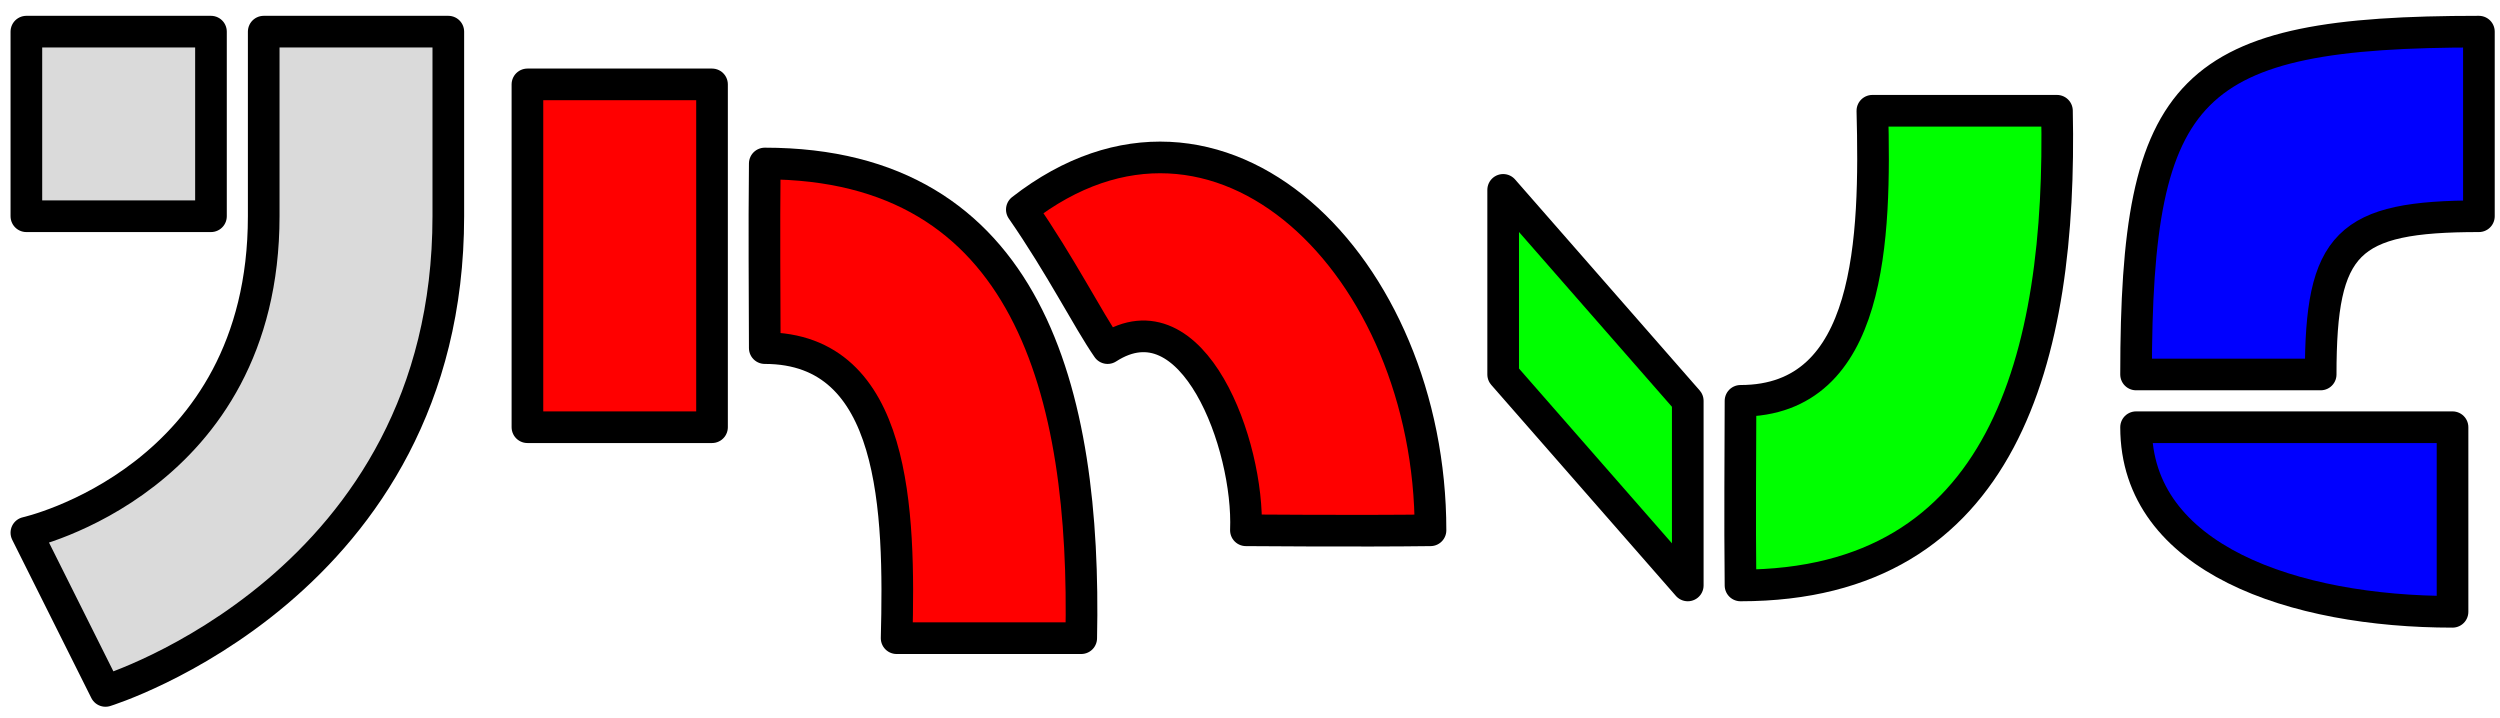
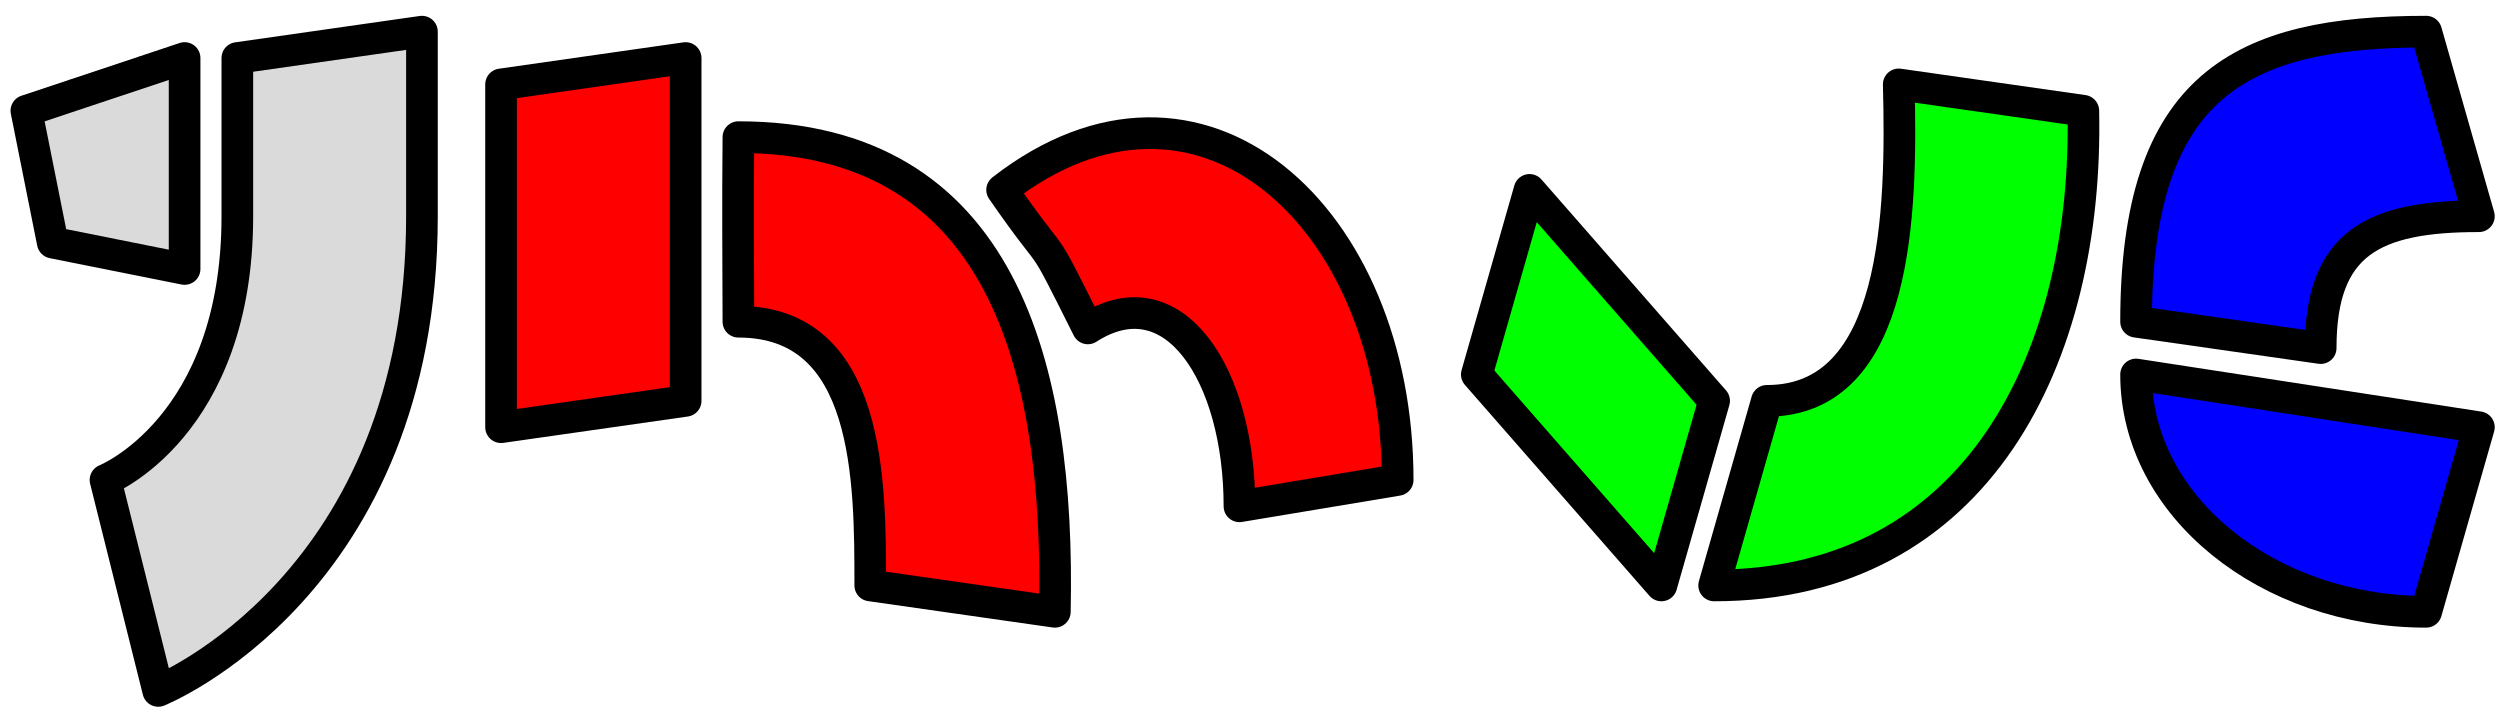
<svg xmlns="http://www.w3.org/2000/svg" width="474" height="136" id="svg2" version="1.1">
  <defs id="defs4" />
  <g id="layer1" transform="translate(0,-916.3622)">
-     <g id="g3823">
-       <path id="path3053" d="m 5,922.362 35,0 0,35 -35,0 z" style="fill:#dadada;fill-opacity:1;stroke:#000000;stroke-width:6;stroke-linecap:butt;stroke-linejoin:round;stroke-miterlimit:4;stroke-opacity:1;stroke-dasharray:none" />
-       <path id="path3055" d="m 50,922.362 35,0 0,35 c 0,70 -65,90 -65,90 l -15,-30 c 0,0 45,-10 45,-60 z" style="fill:#dadada;fill-opacity:1;stroke:#000000;stroke-width:6;stroke-linecap:butt;stroke-linejoin:round;stroke-miterlimit:4;stroke-opacity:1;stroke-dasharray:none" />
+     <g id="g3823" transform="translate(-5,0)">
+       <path id="path3053" d="m 10,937.362 30,-10 0,40 -25,-5 z" style="fill:#dadada;fill-opacity:1;stroke:#000000;stroke-width:6;stroke-linecap:butt;stroke-linejoin:round;stroke-miterlimit:4;stroke-opacity:1;stroke-dasharray:none" />
+       <path id="path3055" d="m 50,927.362 35,-5 0,35 c 0,70 -50,90 -50,90 l -10,-40 c 0,0 25,-10 25,-50 z" style="fill:#dadada;fill-opacity:1;stroke:#000000;stroke-width:6;stroke-linecap:butt;stroke-linejoin:round;stroke-miterlimit:4;stroke-opacity:1;stroke-dasharray:none" />
    </g>
-     <g id="g3818">
-       <path id="path3057" d="m 100,932.362 35,0 0,65 -35,0 z" style="fill:#ff0000;fill-opacity:1;stroke:#000000;stroke-width:6;stroke-linecap:butt;stroke-linejoin:round;stroke-miterlimit:4;stroke-opacity:1;stroke-dasharray:none" />
-       <path id="path2987" d="m 145,947.362 c -0.14,13.389 -0.016,24.011 0,35 25,0 25.611,30.98 25,55 10,0 25,0 35,0 0.989,-46.64 -10,-90 -60,-90 z" style="fill:#ff0000;fill-opacity:1;stroke:#000000;stroke-width:6;stroke-linecap:butt;stroke-linejoin:round;stroke-miterlimit:4;stroke-opacity:1;stroke-dasharray:none" />
-       <path id="path2989" d="m 193.738,956.095 c 7.487,10.81 12.487,20.81 16.262,26.268 16.225,-10.458 26.881,18.371 26.225,34.542 0,0 21.736,0.18 35,0 0,-50 -40,-90 -77.487,-60.81 z" style="fill:#ff0000;fill-opacity:1;stroke:#000000;stroke-width:6;stroke-linecap:butt;stroke-linejoin:round;stroke-miterlimit:4;stroke-opacity:1;stroke-dasharray:none" />
+     <g id="g3818" transform="translate(-5,0)">
+       <path id="path3057" d="m 100,932.362 35,-5 0,65 -35,5 z" style="fill:#ff0000;fill-opacity:1;stroke:#000000;stroke-width:6;stroke-linecap:butt;stroke-linejoin:round;stroke-miterlimit:4;stroke-opacity:1;stroke-dasharray:none" />
+       <path id="path2987" d="m 145,942.362 c -0.14,13.389 -0.016,24.011 0,35 25,0 25,30 25,50 35,5 0,0 35,5 0.989,-46.64 -10,-90 -60,-90 z" style="fill:#ff0000;fill-opacity:1;stroke:#000000;stroke-width:6;stroke-linecap:butt;stroke-linejoin:round;stroke-miterlimit:4;stroke-opacity:1;stroke-dasharray:none" />
+       <path id="path2989" d="m 195,952.362 c 11.262,16.268 6.262,6.268 16.262,26.268 16.225,-10.458 28.738,8.732 28.738,33.732 0,0 0,0 30,-5 0,-50 -37.513,-84.19 -75,-55 z" style="fill:#ff0000;fill-opacity:1;stroke:#000000;stroke-width:6;stroke-linecap:butt;stroke-linejoin:round;stroke-miterlimit:4;stroke-opacity:1;stroke-dasharray:none" />
    </g>
    <g id="g3022" transform="translate(5,0)">
      <g id="g3026">
-         <path style="fill:#0000ff;fill-opacity:1;stroke:#000000;stroke-width:6;stroke-linecap:butt;stroke-linejoin:round;stroke-miterlimit:4;stroke-opacity:1;stroke-dasharray:none" d="m 435,987.362 -35,0 c 0,-55 10,-65 65,-65 l 0,35 c -25,0 -30,5 -30,30 z" id="path2995" />
-         <path style="fill:#0000ff;fill-opacity:1;stroke:#000000;stroke-width:6;stroke-linecap:butt;stroke-linejoin:round;stroke-miterlimit:4;stroke-opacity:1;stroke-dasharray:none" d="m 400,997.362 60,0 0,35 c -30,0 -60,-10 -60,-35 z" id="path2997" />
+         <path style="fill:#0000ff;fill-opacity:1;stroke:#000000;stroke-width:6;stroke-linecap:butt;stroke-linejoin:round;stroke-miterlimit:4;stroke-opacity:1;stroke-dasharray:none" d="m 435,982.362 -35,-5 c 0,-45 20,-55 55,-55 l 10,35 c -20,0 -30,5 -30,25 z" id="path2995" />
+         <path style="fill:#0000ff;fill-opacity:1;stroke:#000000;stroke-width:6;stroke-linecap:butt;stroke-linejoin:round;stroke-miterlimit:4;stroke-opacity:1;stroke-dasharray:none" d="m 400,987.362 65,10 -10,35 c -30,0 -55,-20 -55,-45 z" id="path2997" />
      </g>
    </g>
-     <g id="g3814">
-       <path id="path2991" d="m 285,987.362 0,-35 35,40 0,35 z" style="fill:#00ff00;fill-opacity:1;stroke:#000000;stroke-width:6;stroke-linecap:butt;stroke-linejoin:round;stroke-miterlimit:4;stroke-opacity:1;stroke-dasharray:none" />
-       <path style="fill:#00ff00;fill-opacity:1;stroke:#000000;stroke-width:6;stroke-linecap:butt;stroke-linejoin:round;stroke-miterlimit:4;stroke-opacity:1;stroke-dasharray:none" d="m 330,1027.362 c -0.14,-13.389 -0.016,-24.011 0,-35 25,0 25.611,-30.98 25,-55 10,0 25,0 35,0 0.989,46.64 -10,90 -60,90 z" id="path3042" />
-     </g>
+     <path style="fill:#00ff00;fill-opacity:1;stroke:#000000;stroke-width:6;stroke-linecap:butt;stroke-linejoin:round;stroke-miterlimit:4;stroke-opacity:1;stroke-dasharray:none" d="m 280,987.362 10,-35 35,40 -10,35 z" id="path2991" />
+     <path id="path3042" d="m 325,1027.362 c 10,-35 0,0 10,-35 25,0 25.611,-35.98 25,-60 35,5 -5e-5,2e-5 35,5 0.989,46.64 -20,90 -70,90 z" style="fill:#00ff00;fill-opacity:1;stroke:#000000;stroke-width:6;stroke-linecap:butt;stroke-linejoin:round;stroke-miterlimit:4;stroke-opacity:1;stroke-dasharray:none" />
  </g>
</svg>
